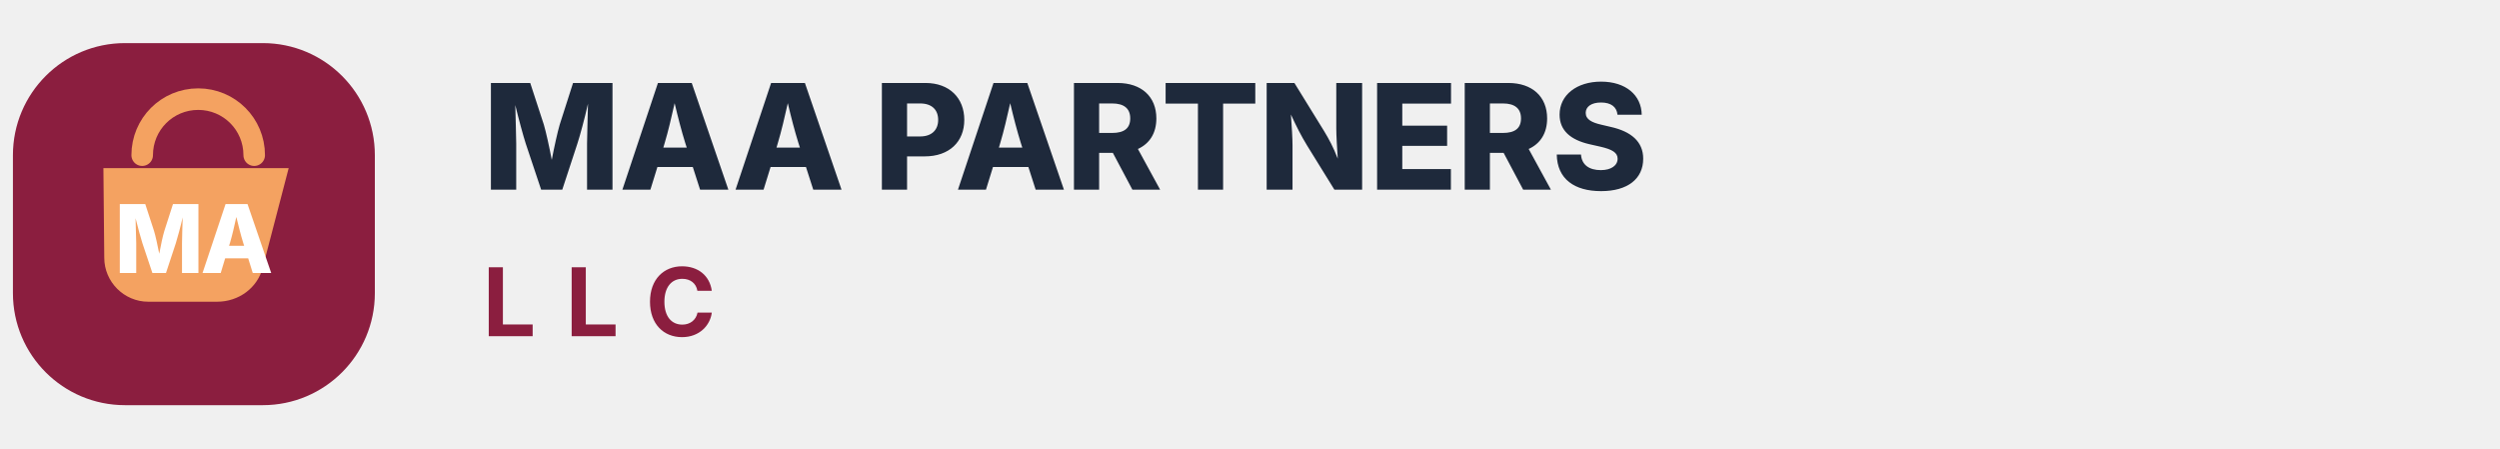
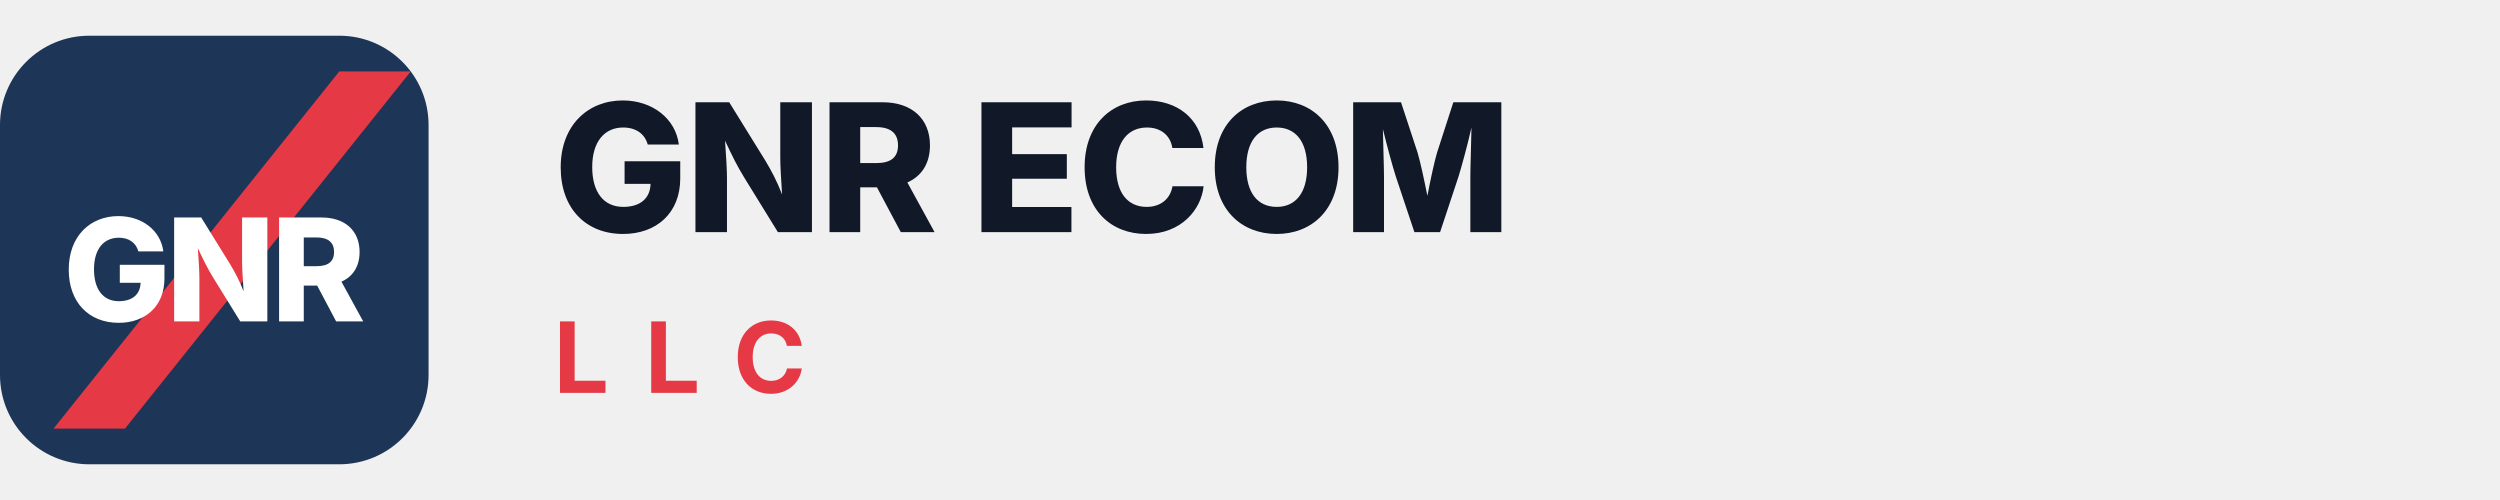
- <svg xmlns="http://www.w3.org/2000/svg" width="290" height="52" viewBox="0 0 290 52" fill="none">
-   <rect x="1.5" y="5" width="42" height="42" rx="13" fill="#8B1E3F" />
-   <path d="M12 19.5H33.5L30.5 31C29.9 33.4 27.7 35 25.2 35H17.2C14.4 35 12.1 32.7 12.1 29.9L12 19.5Z" fill="#F4A261" />
-   <path d="M16.5 18C16.5 14.4 19.4 11.5 23 11.5C26.6 11.5 29.5 14.4 29.5 18" stroke="#F4A261" stroke-width="2.5" stroke-linecap="round" />
-   <text x="22.5" y="27.5" text-anchor="middle" dominant-baseline="middle" fill="#FFFFFF" font-family="Inter, system-ui, -apple-system, BlinkMacSystemFont, 'Segoe UI', sans-serif" font-size="11" font-weight="800" letter-spacing="-0.4">MA</text>
-   <text x="56" y="22" fill="#1E293B" font-family="Inter, system-ui, -apple-system, BlinkMacSystemFont, 'Segoe UI', sans-serif" font-size="17" font-weight="800" letter-spacing="-0.2">MAA PARTNERS</text>
-   <text x="56" y="39" fill="#8B1E3F" font-family="Inter, system-ui, -apple-system, BlinkMacSystemFont, 'Segoe UI', sans-serif" font-size="11" font-weight="700" letter-spacing="3.4">LLC</text>
+ <svg xmlns="http://www.w3.org/2000/svg" width="280" height="56" viewBox="0 0 280 56" fill="none">
+   <rect x="0" y="4" width="48" height="48" rx="10" fill="#1D3557" />
+   <path d="M38 8 L46 8 L14 48 L6 48 Z" fill="#E63946" />
+   <text x="24" y="36" text-anchor="middle" fill="#FFFFFF" font-family="Manrope, Inter, system-ui, sans-serif" font-size="16" font-weight="800" letter-spacing="-0.5">GNR</text>
+   <text x="62" y="26" fill="#111827" font-family="Manrope, Inter, system-ui, sans-serif" font-size="20" font-weight="800" letter-spacing="-0.3">GNR ECOM</text>
+   <text x="62" y="44" fill="#E63946" font-family="Manrope, Inter, system-ui, sans-serif" font-size="11" font-weight="700" letter-spacing="4">LLC</text>
</svg>
